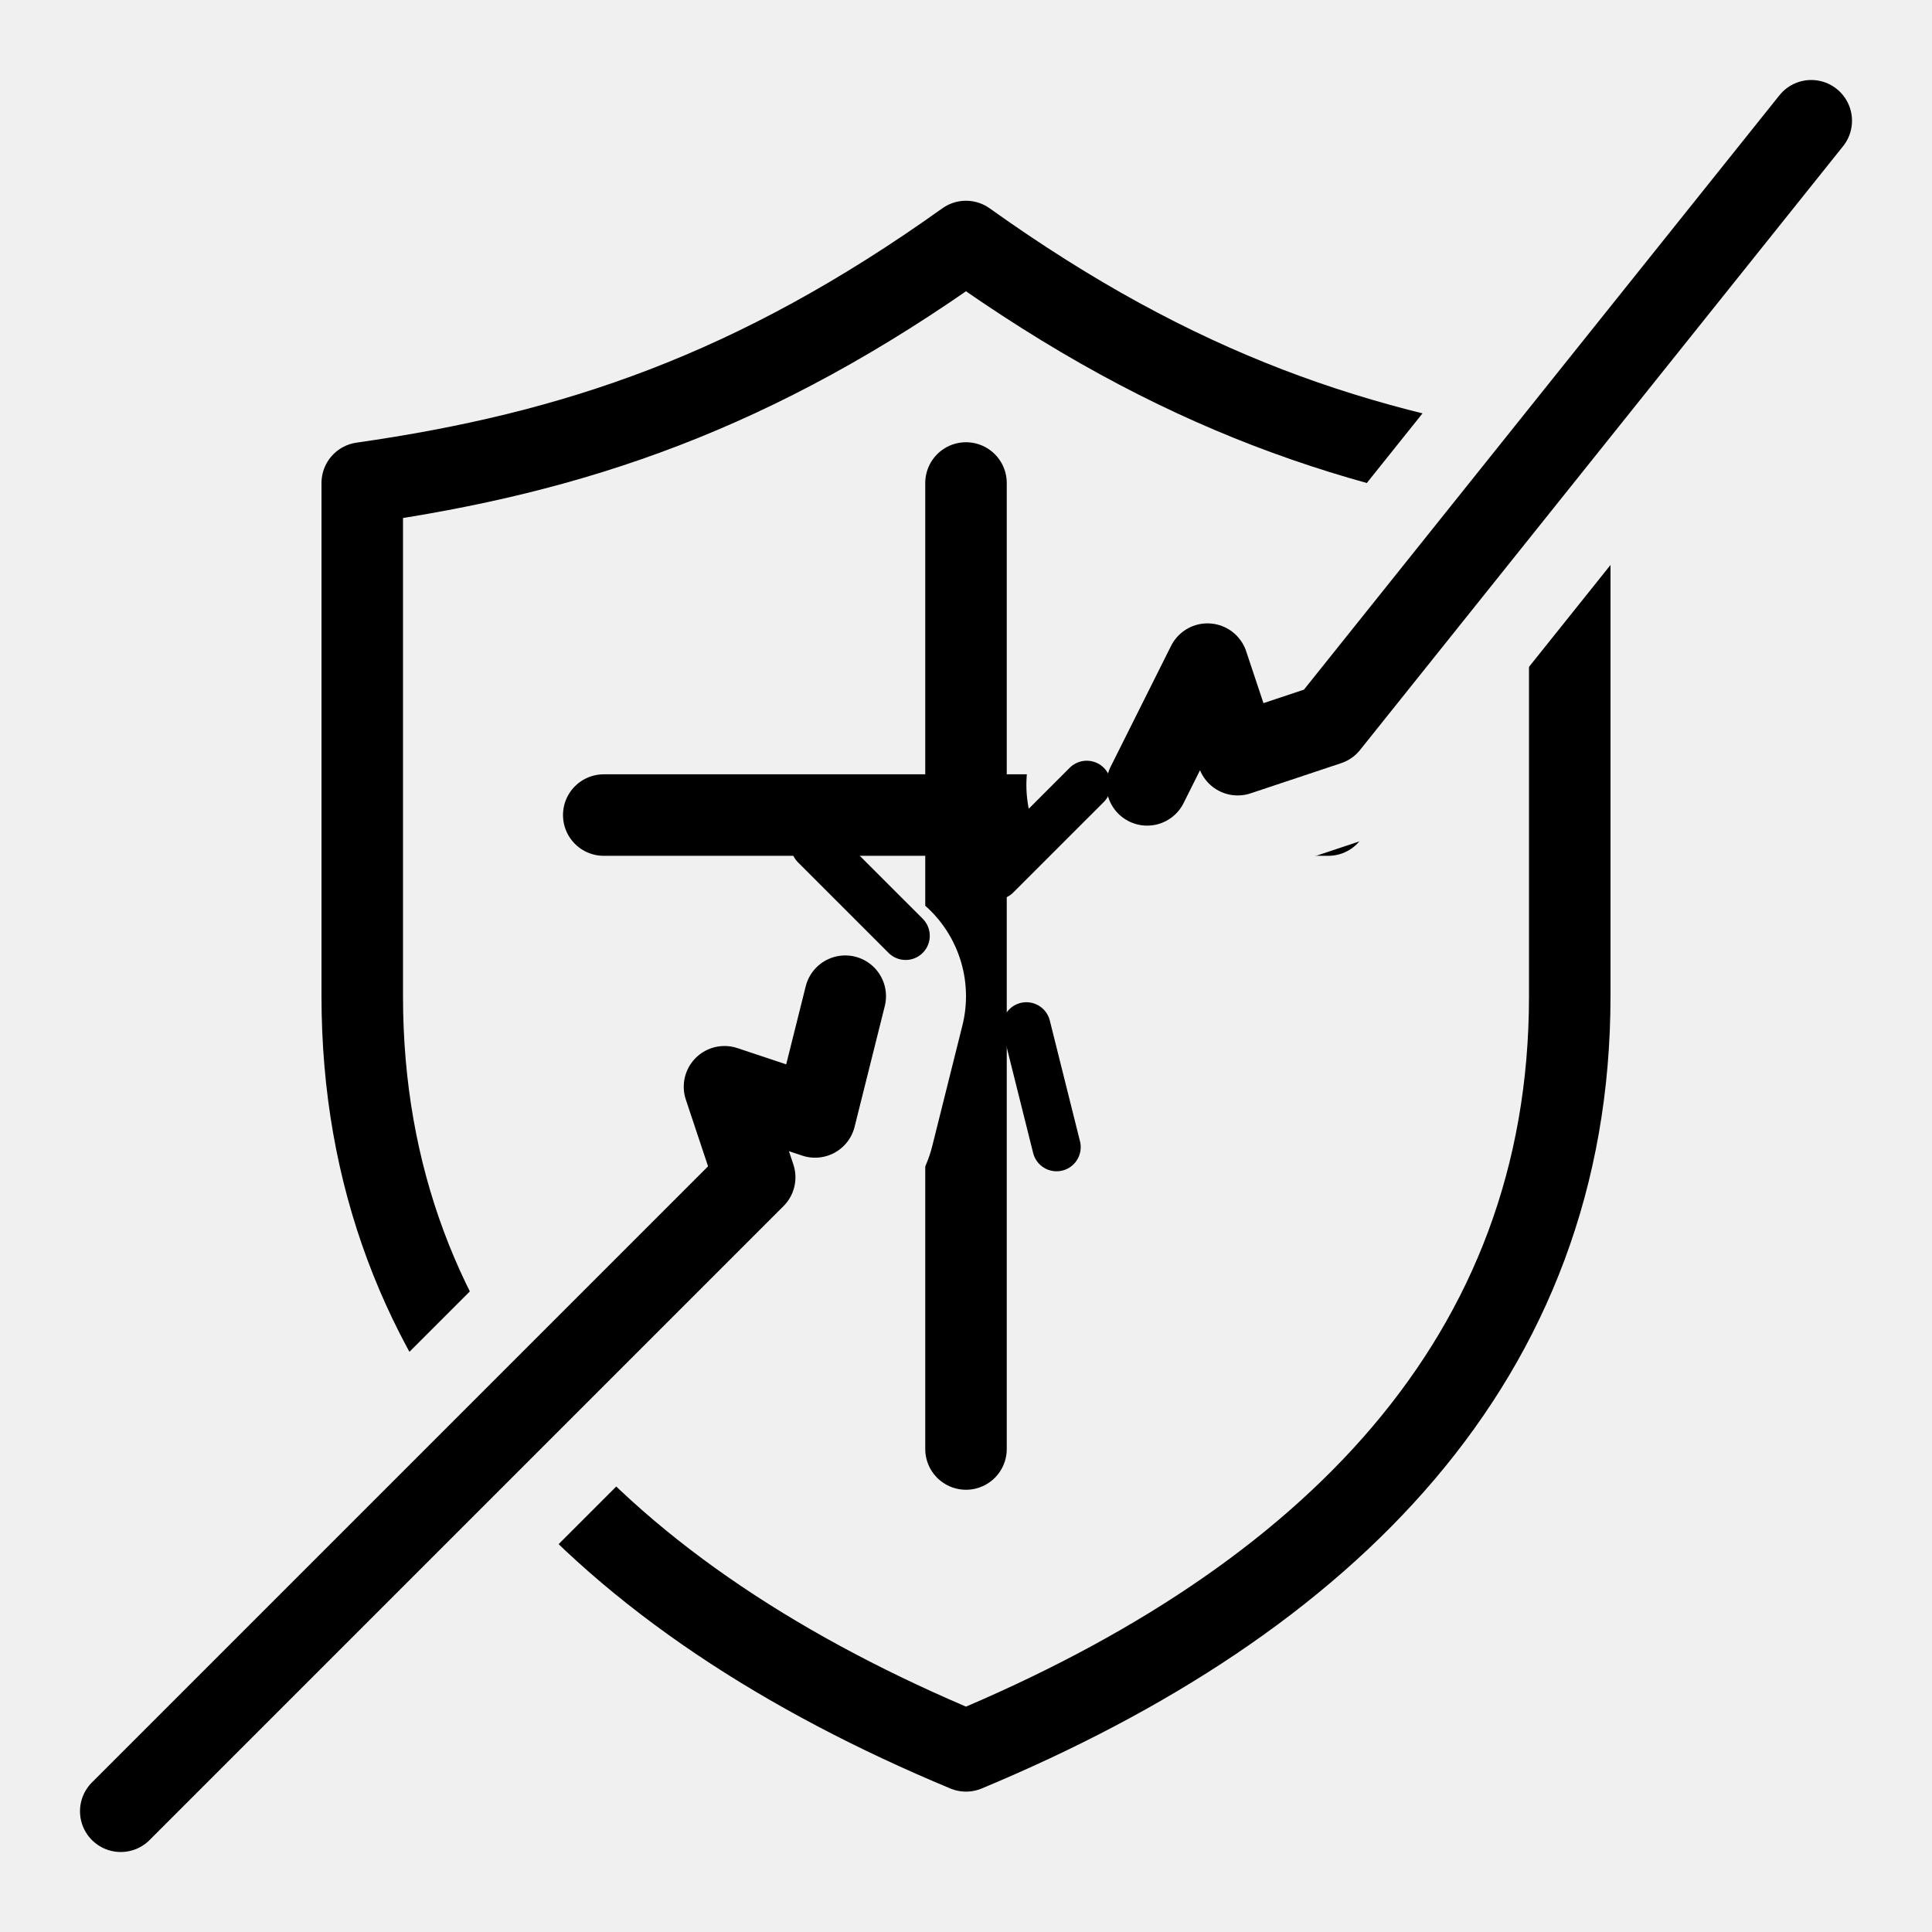
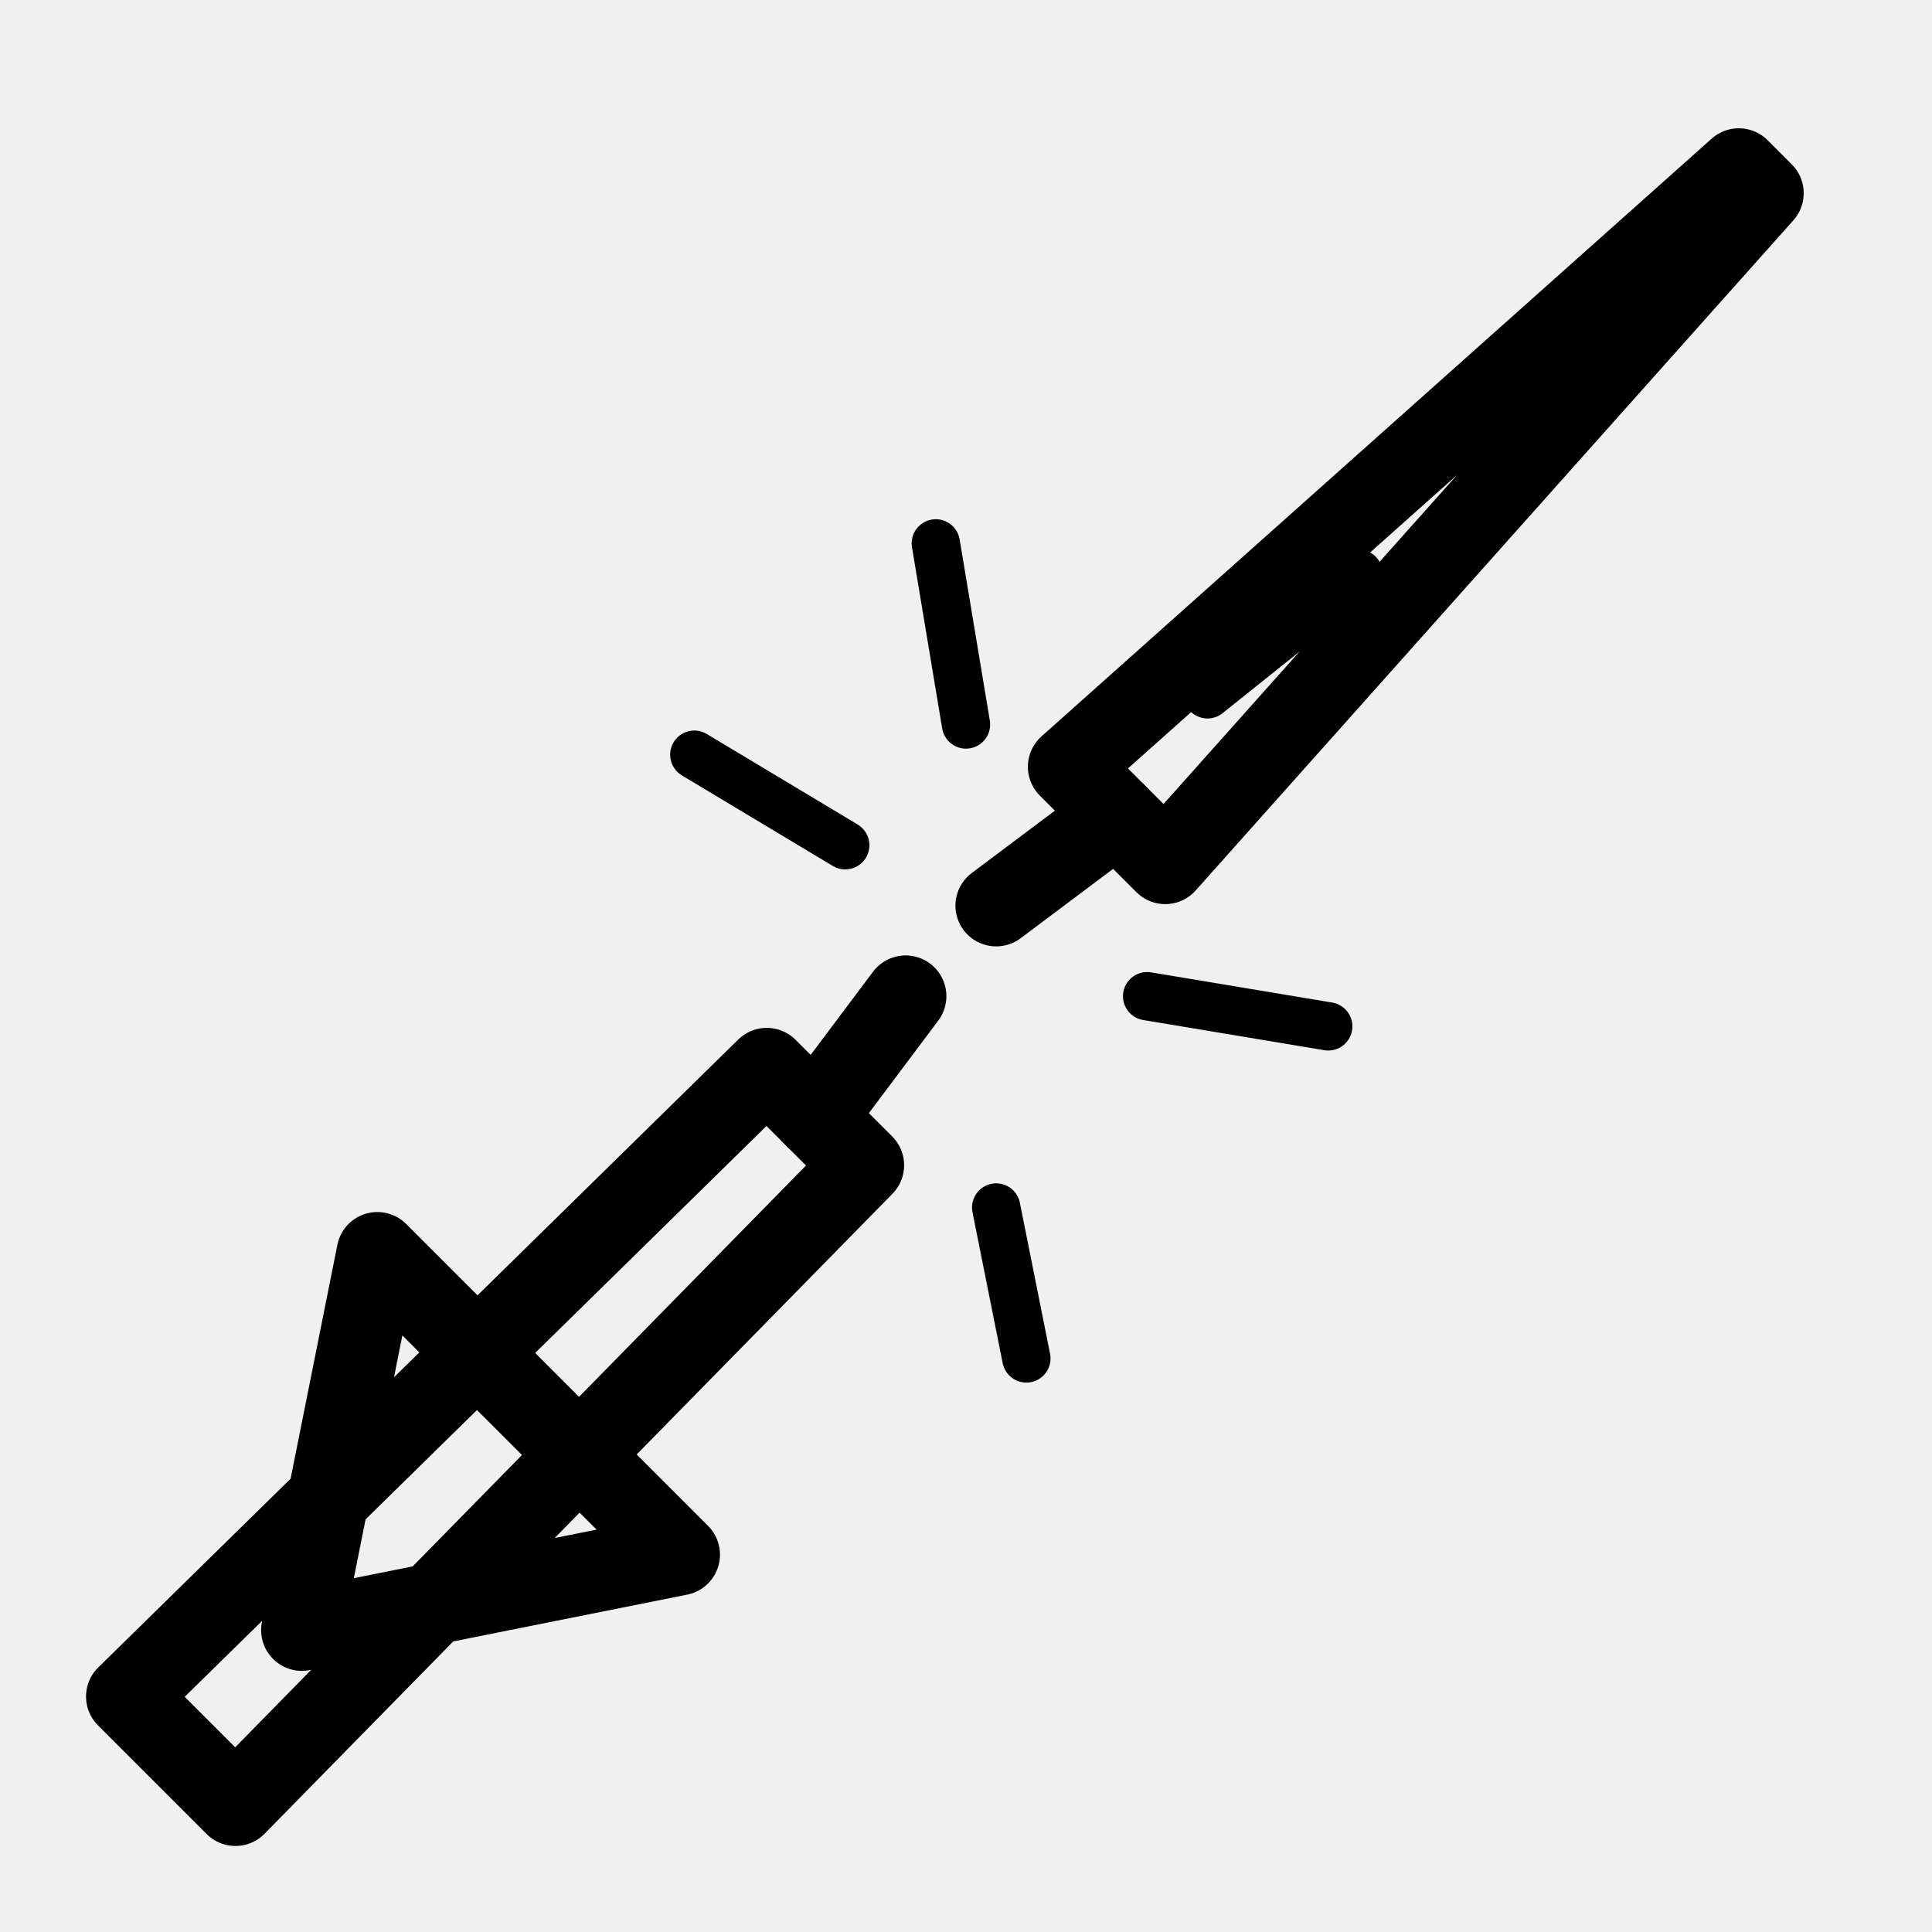
<svg xmlns="http://www.w3.org/2000/svg" width="64" height="64" viewBox="0 0 64 64">
-   <defs>
-     <mask id="li-broken-lance-outline-cut" maskUnits="userSpaceOnUse" x="-64" y="-64" width="192" height="192" style="mask-type:luminance">
-       <rect x="-64" y="-64" width="192" height="192" fill="white" />
-       <g fill="none" stroke="black" stroke-linecap="round" stroke-linejoin="round">
-         <path d="M4 60 25 39l-1-3 3 1 1-4 M38 26l2-4 1 3 3-1 16-20" stroke-width="8" />
-       </g>
-     </mask>
-   </defs>
  <g fill="none" stroke="currentColor" stroke-width="2.7" stroke-linecap="round" stroke-linejoin="round">
-     <path d="M32 8c7 5 13 7 20 8v17c0 12-8 20-20 25-12-5-20-13-20-25V16c7-1 13-3 20-8Z M32 16v32M20 27h24" mask="url(#li-broken-lance-outline-cut)" />
-     <path d="M4 60 25 39l-1-3 3 1 1-4 M38 26l2-4 1 3 3-1 16-20" />
-     <path d="M30 31l-3-3M34 34l1 4M33 29l3-3" stroke-width="1.6" />
+     <path d="M7.8 59.8L28.6 38.6L25.4 35.4L4.2 56.2Z M38.6 28.6L58.4 6.4L57.6 5.6L35.4 25.4Z M10 54 22.5 51.5 12.5 41.5Z" />
+     <path d="M27 37l3-4M37 27l-4 3" />
+     <path d="M32 24l-1-6M38 33l6 1M28 28l-5-3M40 23l5-4M33 40l1 5" stroke-width="1.6" />
  </g>
</svg>
